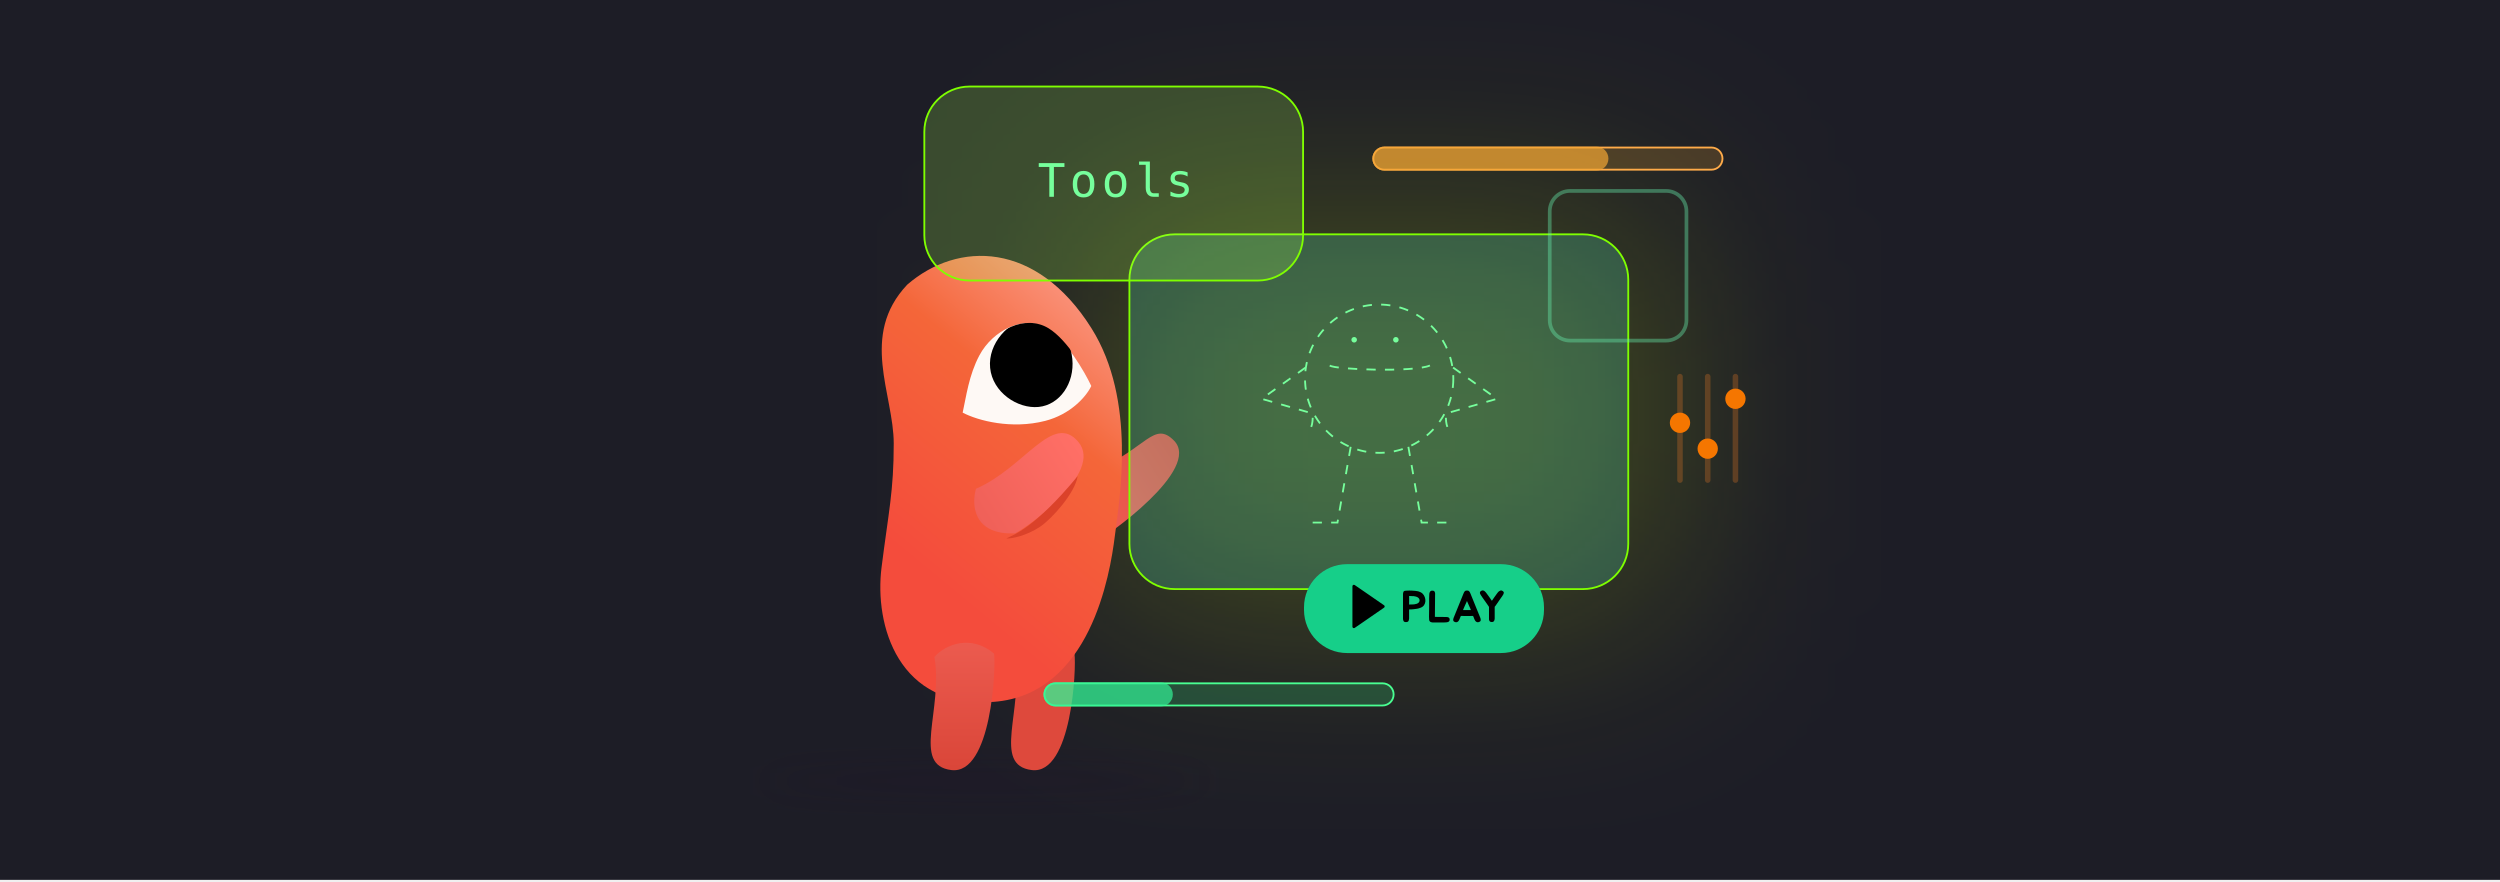
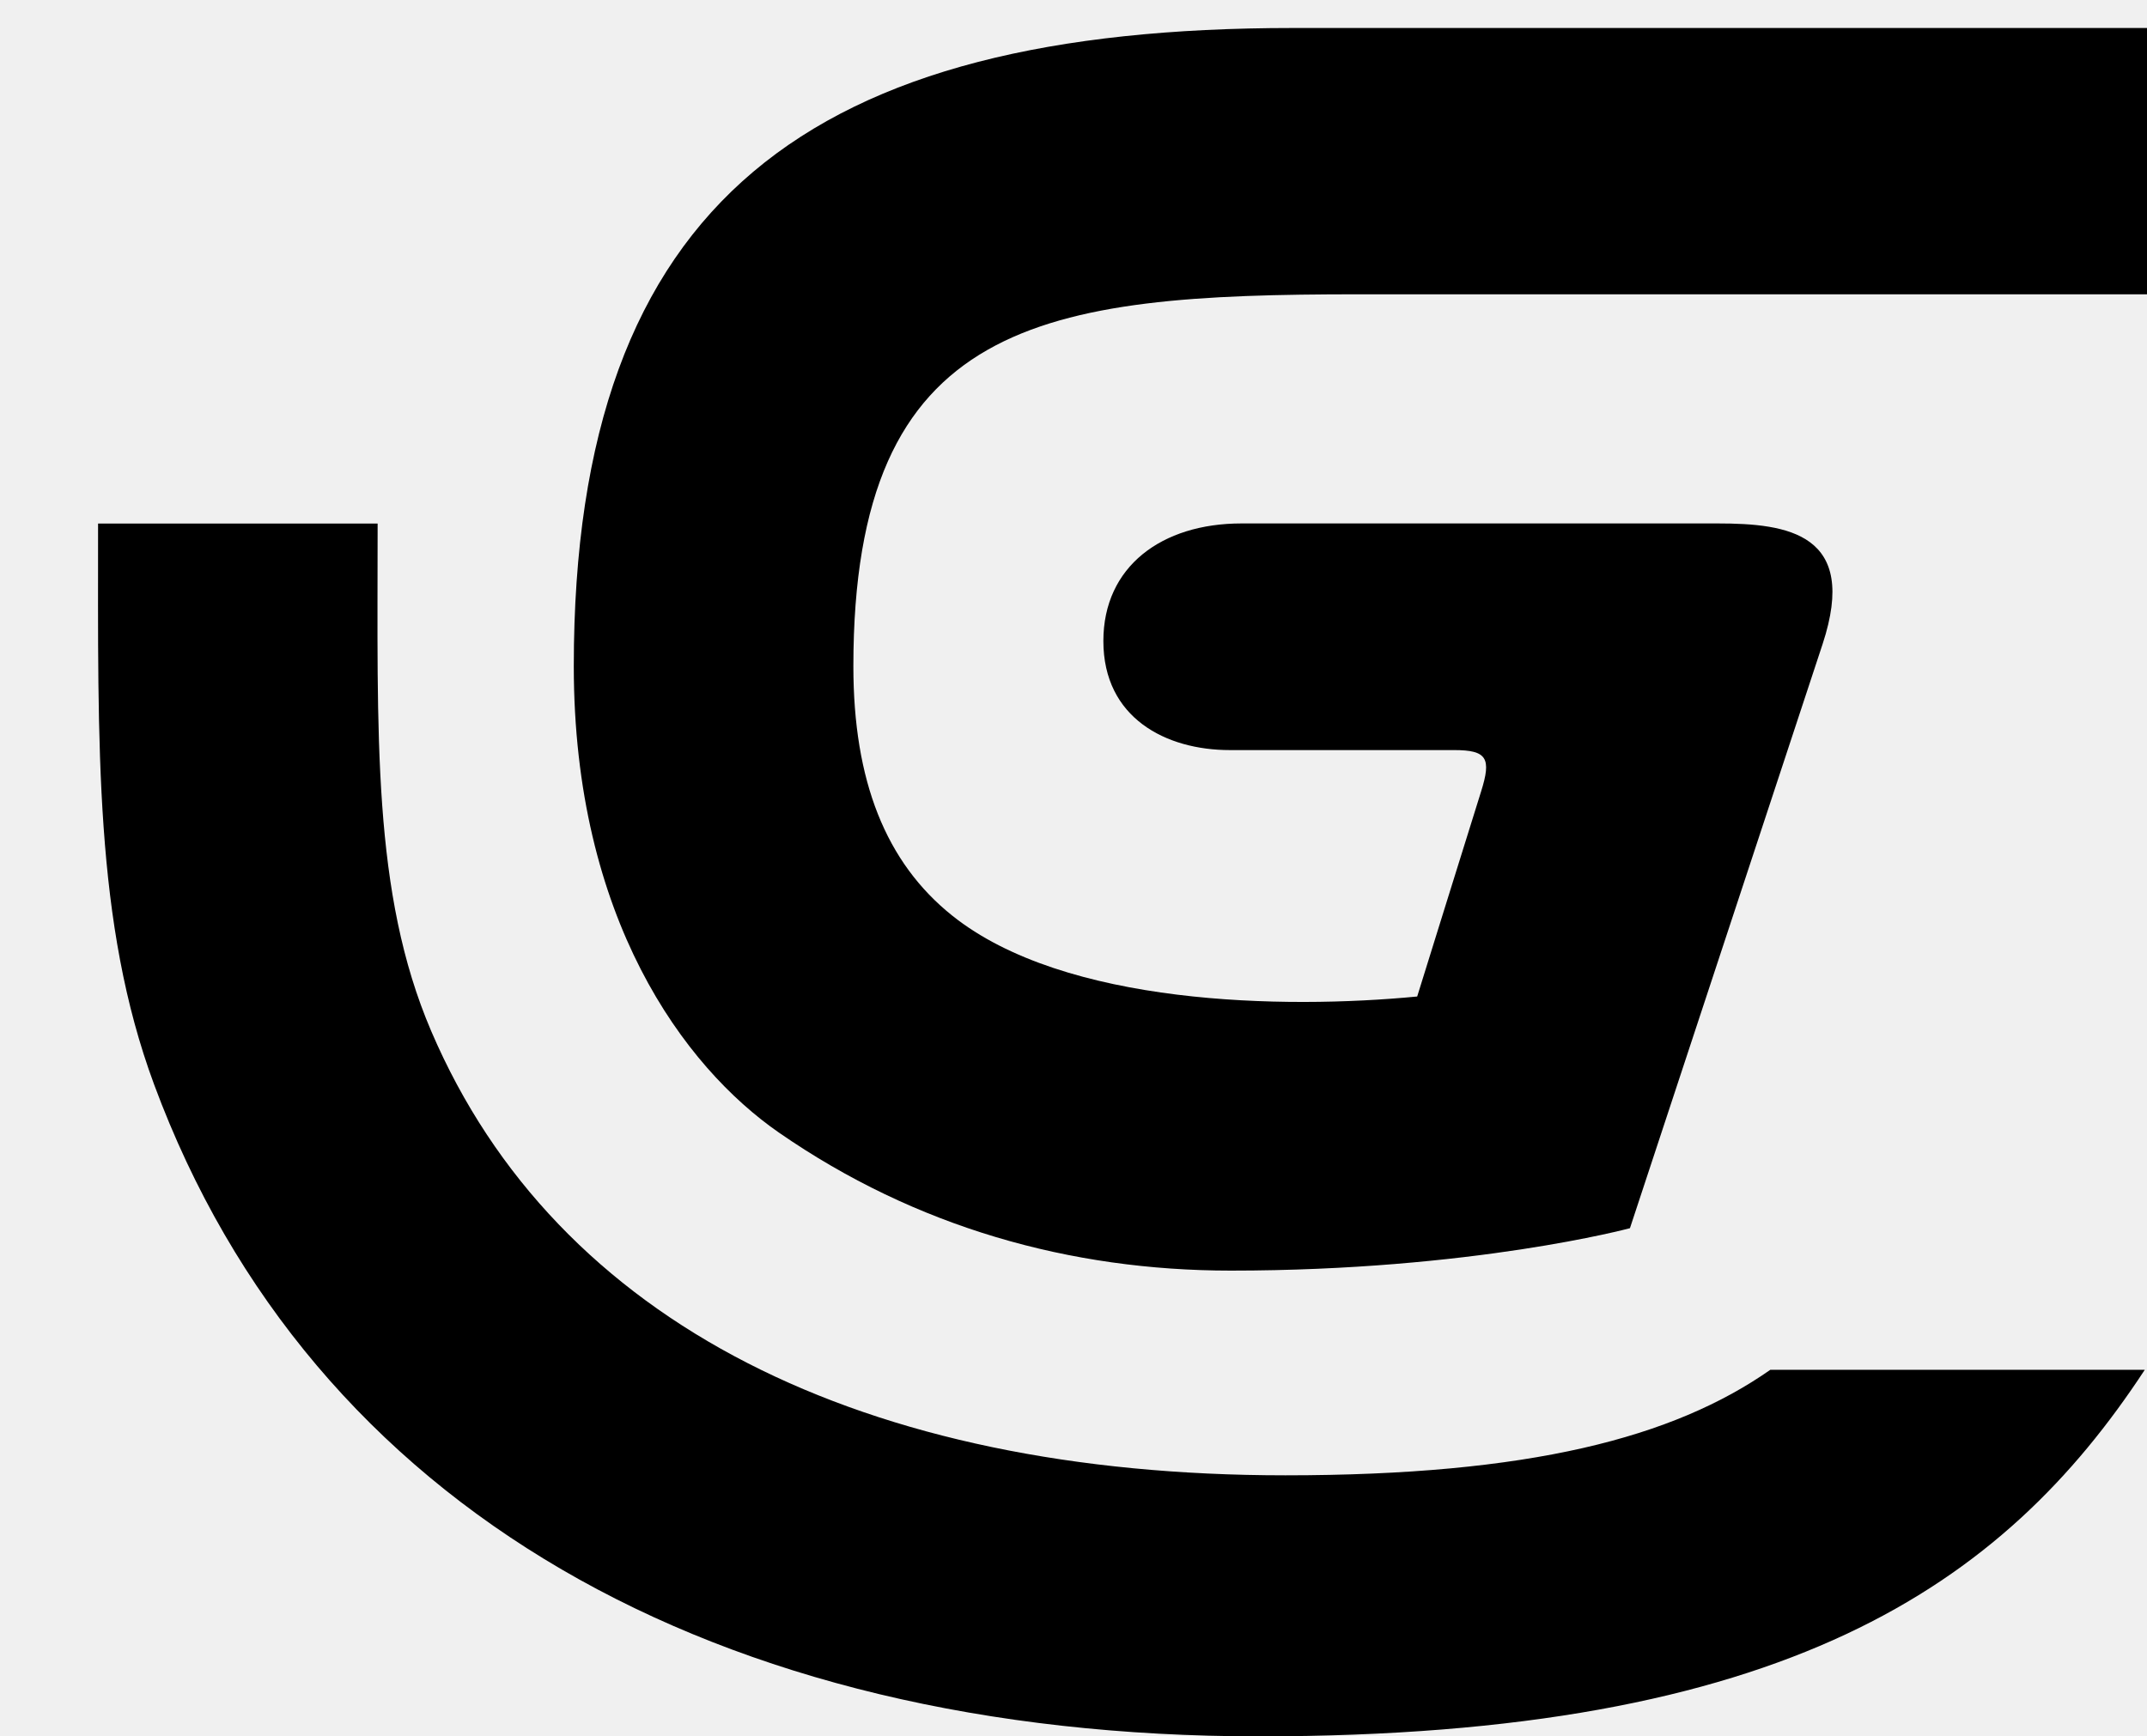
- <svg xmlns="http://www.w3.org/2000/svg" width="292" height="103" viewBox="0 0 292 103" fill="none">
-   <g clip-path="url(#clip0_1654_6513)">
-     <rect width="292" height="102.768" fill="#1D1D26" />
-     <g filter="url(#filter0_f_1654_6513)">
-       <rect x="127.061" y="24.027" width="67.977" height="48.123" rx="5.395" fill="#DBFF00" fill-opacity="0.2" />
-     </g>
-     <g filter="url(#filter1_f_1654_6513)">
-       <ellipse cx="114.976" cy="91.249" rx="26.328" ry="1.403" fill="#270B31" fill-opacity="0.2" />
-     </g>
-     <path d="M120.513 89.944C125.201 90.515 125.733 77.971 125.499 76.341C122.82 74.064 119.785 75.271 118.531 76.735C119.587 82.95 115.825 89.372 120.513 89.944Z" fill="#DE493C" />
-     <path d="M137.124 51.464C140.379 54.781 129.31 62.662 127.841 63.346C124.054 61.831 127.668 56.633 128.2 54.811C133.89 52.34 134.81 49.106 137.124 51.464Z" fill="url(#paint0_linear_1654_6513)" />
-     <path d="M127.48 38.336C121.061 28.134 111.874 28.134 105.963 33.249C100.361 39.192 104.388 46.031 104.388 51.813C104.388 57.371 103.782 59.795 102.965 66.274C102.118 72.978 104.86 82.856 116.105 81.974C127.351 81.091 129.657 67.053 130.204 62.673C130.752 58.293 132.784 46.767 127.48 38.336Z" fill="url(#paint1_linear_1654_6513)" />
-     <path d="M122.076 49.159C124.973 48.416 126.833 46.405 127.463 45.083C126.675 43.414 124.55 39.737 122.351 38.384C119.604 36.692 115.953 38.589 114.398 41.499C113.154 43.828 112.844 46.38 112.439 48.195C114.227 49.138 118.146 50.167 122.076 49.159Z" fill="#FEF9F5" />
-     <mask id="mask0_1654_6513" style="mask-type:alpha" maskUnits="userSpaceOnUse" x="115" y="37" width="11" height="11">
-       <path d="M125.247 41.923C125.529 44.777 123.767 47.288 121.31 47.531C118.854 47.774 115.929 45.824 115.647 42.97C115.365 40.115 117.833 37.437 120.289 37.194C122.745 36.951 124.965 39.068 125.247 41.923Z" fill="black" />
-     </mask>
-     <g mask="url(#mask0_1654_6513)">
-       <path d="M122.21 50.339C125.008 49.282 126.967 46.373 127.597 45.051C126.809 43.381 124.683 39.705 122.485 38.352C119.738 36.66 116.087 38.556 114.532 41.467C113.288 43.796 112.484 47.245 111.967 48.769C113.755 49.712 118.713 51.659 122.21 50.339Z" fill="black" />
-     </g>
-     <path d="M125.952 51.616C128.943 55.173 120.016 61.614 118.548 62.298C113.631 62.498 113.466 58.906 113.999 57.084C119.689 54.613 122.96 48.059 125.952 51.616Z" fill="url(#paint2_linear_1654_6513)" />
-     <path d="M111.121 89.944C115.808 90.515 116.34 77.971 116.107 76.341C113.428 74.064 110.393 75.271 109.138 76.735C110.194 82.95 106.433 89.372 111.121 89.944Z" fill="url(#paint3_linear_1654_6513)" />
-     <path d="M125.871 55.619C120.72 61.83 118.296 62.486 117.539 62.891C118.095 62.941 119.873 62.597 121.478 61.527C122.841 60.618 125.568 57.589 125.871 55.619Z" fill="#DB422A" />
-     <rect x="131.915" y="27.372" width="58.266" height="41.434" rx="5.287" fill="#58FFD7" fill-opacity="0.2" stroke="#7FFF00" stroke-width="0.216" />
-     <rect x="181.009" y="22.301" width="15.969" height="17.48" rx="2.374" stroke="#67EEAD" stroke-opacity="0.4" stroke-width="0.432" />
-     <circle cx="161.088" cy="44.232" r="8.66" stroke="#76FF9C" stroke-width="0.216" stroke-dasharray="1.08 1.08" />
-     <path d="M157.76 52.188L156.217 61.036H152.727" stroke="#76FF9C" stroke-width="0.216" stroke-dasharray="1.08 1.08" />
-     <path d="M164.498 52.188L166.041 61.036H169.531" stroke="#76FF9C" stroke-width="0.216" stroke-dasharray="1.08 1.08" />
-     <path d="M152.483 42.933L147.369 46.586L153.295 48.291C153.376 48.94 153.328 50.32 152.483 50.645" stroke="#76FF9C" stroke-width="0.216" stroke-dasharray="1.08 1.08" />
-     <path d="M169.722 42.933L174.836 46.586L168.91 48.291C168.829 48.94 168.877 50.32 169.722 50.645" stroke="#76FF9C" stroke-width="0.216" stroke-dasharray="1.08 1.08" />
-     <path d="M155.324 42.69C155.811 43.176 165.228 43.501 167.014 42.69" stroke="#76FF9C" stroke-width="0.216" stroke-dasharray="1.08 1.08" />
-     <circle cx="158.167" cy="39.686" r="0.325" fill="#76FF9C" />
-     <circle cx="163.038" cy="39.686" r="0.325" fill="#76FF9C" />
-     <rect x="107.961" y="10.108" width="44.239" height="22.659" rx="5.287" fill="#ACFF58" fill-opacity="0.2" stroke="#7FFF00" stroke-width="0.216" />
-     <path d="M138.711 20.137V20.611C138.572 20.53 138.433 20.47 138.292 20.429C138.152 20.389 138.009 20.369 137.863 20.369C137.643 20.369 137.479 20.405 137.37 20.477C137.263 20.547 137.209 20.655 137.209 20.801C137.209 20.932 137.25 21.031 137.331 21.096C137.411 21.161 137.613 21.224 137.934 21.285L138.129 21.322C138.369 21.368 138.551 21.459 138.674 21.596C138.799 21.733 138.861 21.911 138.861 22.131C138.861 22.422 138.758 22.651 138.55 22.816C138.343 22.979 138.055 23.061 137.686 23.061C137.541 23.061 137.388 23.045 137.228 23.013C137.068 22.983 136.895 22.938 136.709 22.876V22.376C136.89 22.469 137.063 22.539 137.228 22.587C137.393 22.632 137.549 22.655 137.697 22.655C137.911 22.655 138.077 22.612 138.195 22.526C138.312 22.438 138.371 22.316 138.371 22.16C138.371 21.935 138.156 21.78 137.726 21.694L137.705 21.688L137.523 21.651C137.244 21.597 137.04 21.506 136.912 21.378C136.784 21.247 136.72 21.071 136.72 20.848C136.72 20.565 136.815 20.348 137.007 20.195C137.198 20.04 137.471 19.963 137.826 19.963C137.984 19.963 138.136 19.978 138.282 20.008C138.427 20.036 138.571 20.079 138.711 20.137Z" fill="#76FF9C" />
-     <path d="M134.305 21.918C134.305 22.136 134.344 22.3 134.423 22.411C134.504 22.521 134.623 22.576 134.779 22.576H135.345V22.985H134.732C134.442 22.985 134.217 22.893 134.057 22.708C133.899 22.522 133.82 22.259 133.82 21.918V19.25H133.043V18.87H134.305V21.918Z" fill="#76FF9C" />
-     <path d="M130.297 20.374C130.051 20.374 129.865 20.47 129.739 20.661C129.612 20.852 129.549 21.136 129.549 21.512C129.549 21.886 129.612 22.169 129.739 22.363C129.865 22.554 130.051 22.65 130.297 22.65C130.545 22.65 130.732 22.554 130.858 22.363C130.985 22.169 131.048 21.886 131.048 21.512C131.048 21.136 130.985 20.852 130.858 20.661C130.732 20.47 130.545 20.374 130.297 20.374ZM130.297 19.963C130.706 19.963 131.019 20.096 131.235 20.361C131.453 20.626 131.561 21.01 131.561 21.512C131.561 22.016 131.453 22.401 131.237 22.666C131.021 22.929 130.708 23.061 130.297 23.061C129.888 23.061 129.575 22.929 129.359 22.666C129.143 22.401 129.035 22.016 129.035 21.512C129.035 21.01 129.143 20.626 129.359 20.361C129.575 20.096 129.888 19.963 130.297 19.963Z" fill="#76FF9C" />
-     <path d="M126.561 20.374C126.315 20.374 126.129 20.47 126.002 20.661C125.876 20.852 125.813 21.136 125.813 21.512C125.813 21.886 125.876 22.169 126.002 22.363C126.129 22.554 126.315 22.65 126.561 22.65C126.808 22.65 126.995 22.554 127.122 22.363C127.248 22.169 127.311 21.886 127.311 21.512C127.311 21.136 127.248 20.852 127.122 20.661C126.995 20.47 126.808 20.374 126.561 20.374ZM126.561 19.963C126.97 19.963 127.282 20.096 127.498 20.361C127.716 20.626 127.825 21.01 127.825 21.512C127.825 22.016 127.717 22.401 127.501 22.666C127.285 22.929 126.972 23.061 126.561 23.061C126.151 23.061 125.839 22.929 125.623 22.666C125.407 22.401 125.299 22.016 125.299 21.512C125.299 21.01 125.407 20.626 125.623 20.361C125.839 20.096 126.151 19.963 126.561 19.963Z" fill="#76FF9C" />
-     <path d="M121.326 19.052H124.327V19.5H123.096V22.985H122.562V19.5H121.326V19.052Z" fill="#76FF9C" />
-     <rect x="152.309" y="65.893" width="28.029" height="10.383" rx="5.027" fill="#16CF89" />
-     <path d="M161.659 70.697C161.756 70.764 161.756 70.907 161.659 70.973L158.226 73.339C158.115 73.415 157.964 73.336 157.964 73.201L157.964 68.47C157.964 68.335 158.115 68.255 158.226 68.332L161.659 70.697Z" fill="black" />
-     <path d="M175.645 69.195C175.649 69.213 175.649 69.23 175.645 69.247C175.645 69.265 175.64 69.284 175.629 69.305C175.616 69.353 175.6 69.396 175.583 69.434C175.562 69.483 175.536 69.524 175.505 69.559C175.491 69.58 175.477 69.601 175.463 69.621C175.453 69.639 175.442 69.656 175.432 69.673L175.365 69.762L174.7 70.723L174.58 70.873V72.255C174.573 72.272 174.57 72.29 174.57 72.307C174.57 72.324 174.568 72.343 174.565 72.364C174.558 72.381 174.553 72.399 174.549 72.416C174.546 72.43 174.54 72.445 174.533 72.463C174.527 72.477 174.523 72.487 174.523 72.494C174.52 72.501 174.516 72.506 174.513 72.509C174.513 72.513 174.511 72.518 174.508 72.525C174.487 72.56 174.457 72.591 174.419 72.618C174.343 72.657 174.256 72.665 174.159 72.644C174.104 72.638 174.063 72.62 174.035 72.593C174.018 72.582 174.004 72.57 173.993 72.556C173.983 72.542 173.972 72.527 173.962 72.509C173.955 72.489 173.948 72.47 173.941 72.452C173.934 72.435 173.929 72.418 173.926 72.4C173.919 72.383 173.915 72.367 173.915 72.354C173.915 72.336 173.915 72.321 173.915 72.307V70.889L173.801 70.712L173.126 69.756L173.069 69.663C173.048 69.632 173.022 69.595 172.991 69.554C172.963 69.516 172.939 69.474 172.918 69.429C172.904 69.408 172.892 69.388 172.882 69.367C172.875 69.343 172.868 69.318 172.861 69.294C172.851 69.26 172.849 69.225 172.856 69.19C172.866 69.145 172.887 69.107 172.918 69.076C172.953 69.045 172.989 69.021 173.027 69.003C173.076 68.969 173.131 68.955 173.193 68.962C173.231 68.962 173.264 68.969 173.292 68.983C173.32 68.996 173.347 69.012 173.375 69.029C173.406 69.053 173.436 69.079 173.463 69.107C173.495 69.135 173.522 69.164 173.547 69.195C173.574 69.23 173.6 69.263 173.624 69.294C173.649 69.322 173.673 69.355 173.697 69.393L173.713 69.414C173.796 69.524 173.874 69.632 173.947 69.736C174.019 69.836 174.095 69.945 174.175 70.063C174.182 70.07 174.192 70.084 174.206 70.104C174.22 70.125 174.236 70.15 174.253 70.177C174.267 70.153 174.279 70.132 174.289 70.115C174.303 70.094 174.314 70.08 174.321 70.073C174.4 69.956 174.476 69.845 174.549 69.741C174.622 69.637 174.7 69.53 174.783 69.419L174.793 69.398C174.821 69.367 174.845 69.336 174.866 69.305C174.89 69.27 174.916 69.235 174.944 69.201C174.989 69.138 175.049 69.085 175.126 69.04C175.181 69.001 175.238 68.977 175.297 68.967C175.363 68.96 175.42 68.974 175.468 69.008C175.489 69.022 175.508 69.034 175.526 69.045C175.546 69.055 175.564 69.067 175.578 69.081C175.605 69.112 175.628 69.15 175.645 69.195Z" fill="black" />
-     <path d="M172.939 72.296C172.943 72.317 172.944 72.338 172.944 72.358C172.948 72.376 172.95 72.397 172.95 72.421C172.95 72.462 172.938 72.5 172.913 72.535C172.903 72.552 172.889 72.57 172.872 72.587C172.854 72.601 172.834 72.613 172.809 72.623C172.723 72.672 172.631 72.689 172.534 72.675C172.486 72.661 172.442 72.639 172.404 72.608C172.397 72.601 172.392 72.597 172.389 72.597C172.385 72.594 172.382 72.589 172.378 72.582C172.375 72.578 172.371 72.575 172.368 72.571C172.364 72.564 172.359 72.559 172.352 72.556C172.335 72.538 172.321 72.523 172.311 72.509C172.3 72.492 172.29 72.474 172.28 72.457C172.273 72.44 172.264 72.424 172.254 72.41C172.247 72.393 172.238 72.376 172.228 72.358C172.221 72.344 172.214 72.332 172.207 72.322C172.2 72.308 172.195 72.294 172.191 72.281C172.177 72.249 172.169 72.222 172.165 72.197L172.056 71.943C171.817 71.943 171.578 71.945 171.339 71.948C171.104 71.948 170.867 71.946 170.628 71.943L170.519 72.197C170.512 72.211 170.507 72.225 170.503 72.239C170.503 72.253 170.5 72.267 170.493 72.281C170.486 72.294 170.479 72.308 170.472 72.322C170.469 72.332 170.463 72.344 170.456 72.358C170.446 72.376 170.436 72.393 170.425 72.41C170.418 72.424 170.41 72.44 170.399 72.457C170.392 72.474 170.384 72.492 170.373 72.509C170.363 72.523 170.349 72.538 170.332 72.556C170.325 72.559 170.32 72.564 170.316 72.571C170.313 72.575 170.309 72.578 170.306 72.582C170.302 72.589 170.299 72.594 170.295 72.597C170.292 72.597 170.287 72.601 170.28 72.608C170.242 72.639 170.198 72.661 170.15 72.675C170.053 72.689 169.961 72.672 169.875 72.623C169.85 72.613 169.83 72.601 169.812 72.587C169.795 72.57 169.781 72.552 169.771 72.535C169.746 72.5 169.734 72.462 169.734 72.421C169.734 72.397 169.734 72.376 169.734 72.358C169.738 72.338 169.741 72.317 169.745 72.296C169.752 72.265 169.76 72.234 169.771 72.203C169.781 72.171 169.786 72.156 169.786 72.156L170.867 69.496L170.898 69.413C170.905 69.392 170.913 69.373 170.924 69.356C170.934 69.339 170.943 69.318 170.95 69.294C170.967 69.249 170.986 69.209 171.007 69.174C171.017 69.153 171.029 69.134 171.043 69.117C171.057 69.1 171.071 69.082 171.085 69.065C171.106 69.037 171.135 69.015 171.173 68.998C171.222 68.98 171.277 68.972 171.339 68.972C171.405 68.972 171.462 68.98 171.511 68.998C171.549 69.015 171.578 69.037 171.599 69.065C171.623 69.096 171.649 69.133 171.677 69.174C171.698 69.209 171.717 69.249 171.734 69.294C171.741 69.318 171.75 69.339 171.76 69.356C171.771 69.373 171.779 69.392 171.786 69.413L171.817 69.496L172.898 72.156C172.898 72.156 172.903 72.171 172.913 72.203C172.924 72.234 172.932 72.265 172.939 72.296ZM171.708 71.023C171.663 70.923 171.616 70.819 171.568 70.712C171.523 70.604 171.474 70.495 171.423 70.385C171.409 70.353 171.395 70.322 171.381 70.291C171.367 70.256 171.353 70.224 171.339 70.192C171.329 70.224 171.317 70.256 171.303 70.291C171.289 70.322 171.275 70.353 171.262 70.385C171.21 70.495 171.159 70.604 171.111 70.712C171.066 70.819 171.021 70.923 170.976 71.023L170.882 71.252H171.802L171.708 71.023Z" fill="black" />
-     <path d="M169.309 72.254C169.316 72.272 169.319 72.298 169.319 72.332C169.319 72.364 169.319 72.39 169.319 72.41C169.319 72.438 169.314 72.464 169.304 72.488C169.293 72.513 169.28 72.535 169.262 72.556C169.231 72.597 169.186 72.629 169.127 72.649C169.044 72.677 168.966 72.691 168.893 72.691C168.855 72.694 168.816 72.696 168.774 72.696C168.732 72.696 168.691 72.7 168.649 72.706H168.629C168.362 72.71 168.087 72.71 167.803 72.706C167.733 72.703 167.655 72.703 167.569 72.706C167.482 72.713 167.398 72.712 167.314 72.701C167.231 72.694 167.155 72.675 167.086 72.644C167.02 72.609 166.973 72.556 166.946 72.483C166.939 72.466 166.933 72.45 166.93 72.436C166.927 72.419 166.925 72.402 166.925 72.384C166.911 72.267 166.906 72.151 166.909 72.036C166.913 71.922 166.914 71.81 166.914 71.699L166.925 70.946V70.249C166.925 70.125 166.925 70.014 166.925 69.917C166.928 69.82 166.932 69.713 166.935 69.595V69.569C166.939 69.534 166.94 69.5 166.94 69.465C166.944 69.431 166.946 69.396 166.946 69.361C166.953 69.282 166.972 69.214 167.003 69.159C167.024 69.107 167.06 69.065 167.112 69.034C167.157 69.003 167.211 68.987 167.273 68.987C167.297 68.987 167.32 68.989 167.34 68.993C167.365 68.993 167.387 68.994 167.408 68.998C167.429 69.001 167.448 69.008 167.465 69.019C167.486 69.029 167.507 69.043 167.527 69.06C167.548 69.084 167.567 69.114 167.585 69.148C167.598 69.186 167.607 69.225 167.61 69.263C167.614 69.287 167.617 69.309 167.621 69.33C167.624 69.351 167.626 69.372 167.626 69.392C167.619 69.413 167.616 69.434 167.616 69.455C167.616 69.476 167.616 69.495 167.616 69.512V69.605L167.595 72.052L168.623 72.062H168.868C168.888 72.062 168.911 72.064 168.935 72.067C168.959 72.067 168.984 72.069 169.008 72.073C169.035 72.076 169.06 72.08 169.08 72.083C169.101 72.087 169.122 72.092 169.143 72.099C169.181 72.109 169.212 72.126 169.236 72.151C169.274 72.185 169.299 72.22 169.309 72.254Z" fill="black" />
-     <path d="M166.12 69.299C166.252 69.42 166.349 69.566 166.411 69.735C166.473 69.901 166.498 70.068 166.484 70.234C166.47 70.393 166.42 70.54 166.333 70.675C166.247 70.807 166.115 70.907 165.938 70.977C165.8 71.035 165.663 71.077 165.528 71.101C165.393 71.126 165.244 71.145 165.081 71.158C165.009 71.165 164.946 71.171 164.894 71.174C164.846 71.174 164.789 71.176 164.723 71.179C164.709 71.179 164.685 71.179 164.65 71.179C164.619 71.179 164.597 71.181 164.583 71.184V72.26C164.572 72.325 164.558 72.393 164.541 72.462C164.527 72.531 164.487 72.585 164.422 72.623C164.384 72.644 164.337 72.656 164.281 72.66C164.226 72.663 164.176 72.661 164.131 72.654C164.082 72.647 164.041 72.635 164.006 72.618C163.975 72.597 163.949 72.563 163.928 72.514C163.914 72.483 163.901 72.448 163.887 72.41C163.876 72.369 163.871 72.319 163.871 72.26V69.387C163.871 69.363 163.873 69.34 163.876 69.32C163.88 69.299 163.883 69.278 163.887 69.257C163.894 69.24 163.899 69.221 163.902 69.2C163.906 69.179 163.911 69.16 163.918 69.143C163.925 69.126 163.932 69.11 163.939 69.096C163.949 69.082 163.961 69.07 163.975 69.06C163.992 69.043 164.018 69.027 164.053 69.013C164.091 68.999 164.146 68.992 164.219 68.992H164.23C164.337 68.986 164.456 68.98 164.588 68.977C164.719 68.97 164.829 68.972 164.915 68.982C164.964 68.989 165.009 68.994 165.05 68.998C165.092 68.998 165.132 68.999 165.17 69.003C165.211 69.006 165.253 69.01 165.294 69.013C165.336 69.017 165.377 69.022 165.419 69.029C165.454 69.036 165.485 69.041 165.512 69.044C165.544 69.048 165.575 69.053 165.606 69.06C165.634 69.067 165.663 69.074 165.694 69.081C165.729 69.088 165.76 69.1 165.788 69.117C165.861 69.138 165.921 69.164 165.97 69.195C166.018 69.226 166.068 69.261 166.12 69.299ZM165.809 70.156C165.812 70.073 165.795 70 165.757 69.938C165.722 69.875 165.672 69.823 165.606 69.782C165.54 69.74 165.466 69.707 165.383 69.683C165.3 69.659 165.216 69.642 165.133 69.631C165.113 69.631 165.083 69.631 165.045 69.631C165.01 69.628 164.972 69.626 164.931 69.626C164.889 69.623 164.849 69.621 164.811 69.621C164.777 69.617 164.749 69.616 164.728 69.616C164.711 69.612 164.69 69.611 164.666 69.611C164.642 69.611 164.614 69.611 164.583 69.611C164.586 69.718 164.588 69.822 164.588 69.922C164.588 70.019 164.588 70.125 164.588 70.239C164.584 70.301 164.583 70.364 164.583 70.426C164.583 70.488 164.583 70.549 164.583 70.608L164.905 70.603C164.988 70.603 165.08 70.597 165.18 70.587C165.28 70.577 165.376 70.556 165.466 70.525C165.556 70.494 165.632 70.448 165.694 70.39C165.76 70.331 165.798 70.253 165.809 70.156Z" fill="black" />
-     <rect x="160.401" y="17.23" width="40.786" height="2.59" rx="1.295" fill="#F2A632" fill-opacity="0.2" stroke="#FFAB49" stroke-width="0.216" />
-     <rect x="160.293" y="17.122" width="27.569" height="2.805" rx="1.403" fill="#F2A632" fill-opacity="0.7" />
-     <rect x="121.989" y="79.812" width="40.786" height="2.59" rx="1.295" fill="#32F28B" fill-opacity="0.2" stroke="#49FF92" stroke-width="0.216" />
-     <rect x="121.881" y="79.704" width="15.106" height="2.805" rx="1.403" fill="#32F296" fill-opacity="0.7" />
-     <line x1="196.224" y1="43.989" x2="196.224" y2="56.074" stroke="#E27526" stroke-opacity="0.3" stroke-width="0.647" stroke-linecap="round" />
-     <circle cx="196.224" cy="49.383" r="1.187" fill="#F57600" />
-     <line x1="199.46" y1="43.989" x2="199.46" y2="56.074" stroke="#E27526" stroke-opacity="0.3" stroke-width="0.647" stroke-linecap="round" />
-     <circle cx="199.46" cy="52.405" r="1.187" fill="#F57600" />
-     <line x1="202.699" y1="43.989" x2="202.699" y2="56.074" stroke="#E27526" stroke-opacity="0.3" stroke-width="0.647" stroke-linecap="round" />
-     <circle cx="202.699" cy="46.578" r="1.187" fill="#F57600" />
-   </g>
-   <defs>
-     <filter id="filter0_f_1654_6513" x="102.459" y="-0.574" width="117.179" height="97.325" filterUnits="userSpaceOnUse" color-interpolation-filters="sRGB">
-       <feFlood flood-opacity="0" result="BackgroundImageFix" />
-       <feBlend mode="normal" in="SourceGraphic" in2="BackgroundImageFix" result="shape" />
-       <feGaussianBlur stdDeviation="12.301" result="effect1_foregroundBlur_1654_6513" />
-     </filter>
-     <filter id="filter1_f_1654_6513" x="84.98" y="86.178" width="59.992" height="10.143" filterUnits="userSpaceOnUse" color-interpolation-filters="sRGB">
-       <feFlood flood-opacity="0" result="BackgroundImageFix" />
-       <feBlend mode="normal" in="SourceGraphic" in2="BackgroundImageFix" result="shape" />
-       <feGaussianBlur stdDeviation="1.834" result="effect1_foregroundBlur_1654_6513" />
-     </filter>
-     <linearGradient id="paint0_linear_1654_6513" x1="137.928" y1="53.096" x2="125.656" y2="61.105" gradientUnits="userSpaceOnUse">
-       <stop stop-color="#E04D40" />
-       <stop offset="1" stop-color="#F15F56" />
-     </linearGradient>
-     <linearGradient id="paint1_linear_1654_6513" x1="137.31" y1="41.723" x2="105.587" y2="80.135" gradientUnits="userSpaceOnUse">
-       <stop stop-color="#FB9782" />
-       <stop offset="0.302" stop-color="#F46639" />
-       <stop offset="0.76" stop-color="#F44C3C" />
-     </linearGradient>
-     <linearGradient id="paint2_linear_1654_6513" x1="126.757" y1="53.248" x2="114.484" y2="61.258" gradientUnits="userSpaceOnUse">
-       <stop stop-color="#FF6F66" />
-       <stop offset="1" stop-color="#EF6058" />
-     </linearGradient>
-     <linearGradient id="paint3_linear_1654_6513" x1="112.956" y1="89.722" x2="112.96" y2="74.831" gradientUnits="userSpaceOnUse">
-       <stop stop-color="#DA4639" />
-       <stop offset="1" stop-color="#EC5B4F" />
-     </linearGradient>
-     <clipPath id="clip0_1654_6513">
-       <rect width="292" height="102.768" fill="white" />
-     </clipPath>
-   </defs>
+ <svg xmlns="http://www.w3.org/2000/svg" width="115" height="93" viewBox="-5 -1 115 93" fill="none">
+   <path d="M60.922 67.077C52.323 67.077 44.045 64.752 36.731 59.689C31.634 56.162 25.734 48.197 25.734 34.694C25.734 9.643 38.53 0.5 64.246 0.5H110.542L115 14.768H67.774C50.801 14.768 40.709 16.092 40.709 34.694C40.709 40.838 42.442 45.211 46.008 48.06C52.035 52.876 63.751 53.081 70.909 52.391C70.909 52.391 73.846 42.947 74.33 41.413C74.897 39.617 74.648 39.188 72.881 39.188C70.328 39.188 65.738 39.188 60.867 39.188C57.454 39.188 54.1 37.47 54.1 33.343C54.1 29.358 57.22 27.045 61.497 27.045C68.903 27.045 84.156 27.045 87.011 27.045C90.754 27.045 94.573 27.581 92.625 33.506L82.305 64.804C82.305 64.805 73.874 67.077 60.922 67.077V67.077Z" fill="currentColor" />
+   <path d="M89.826 72.39C84.624 76.032 76.92 78.045 63.847 78.045C41.315 78.045 24.824 69.948 18.1 54.252C14.921 46.832 15.227 38.423 15.227 27.051H0.253C0.253 39.043 0.046 48.446 3.255 57.106C11.667 79.825 33.33 92.031 62.431 92.031C90.6 92.031 102.273 83.998 109.882 72.39H89.826Z" fill="currentColor" />
</svg>
